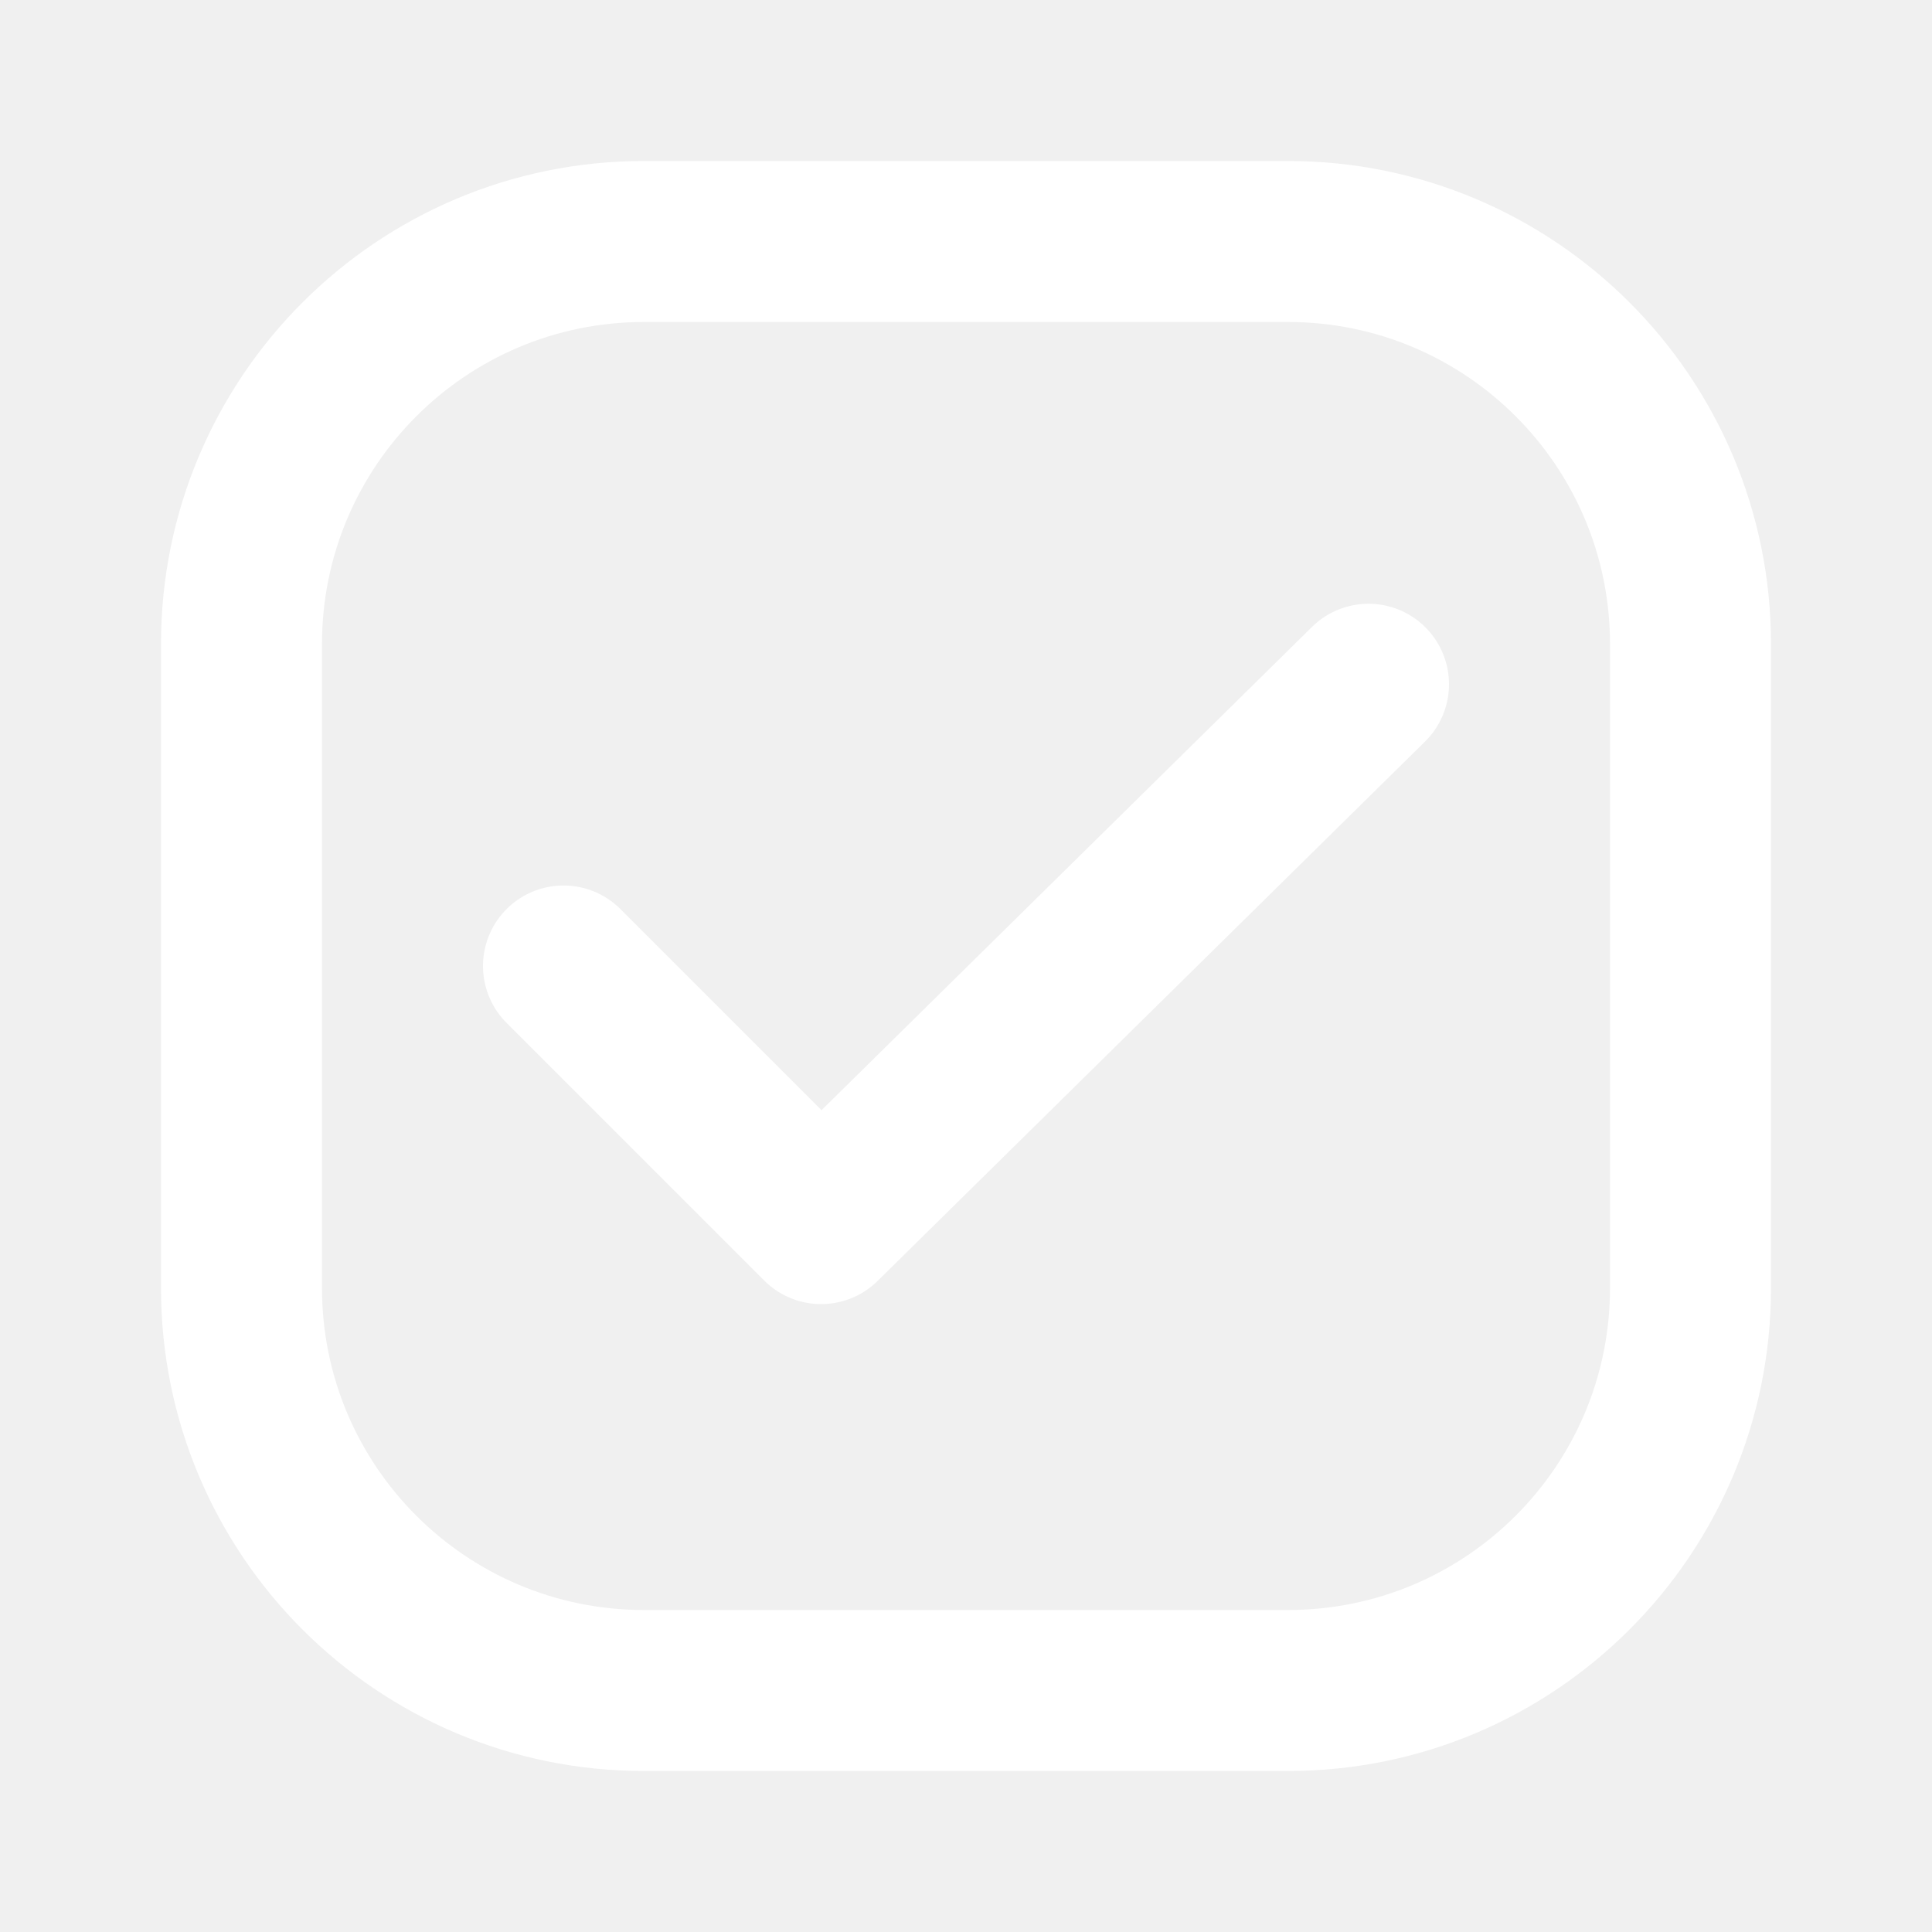
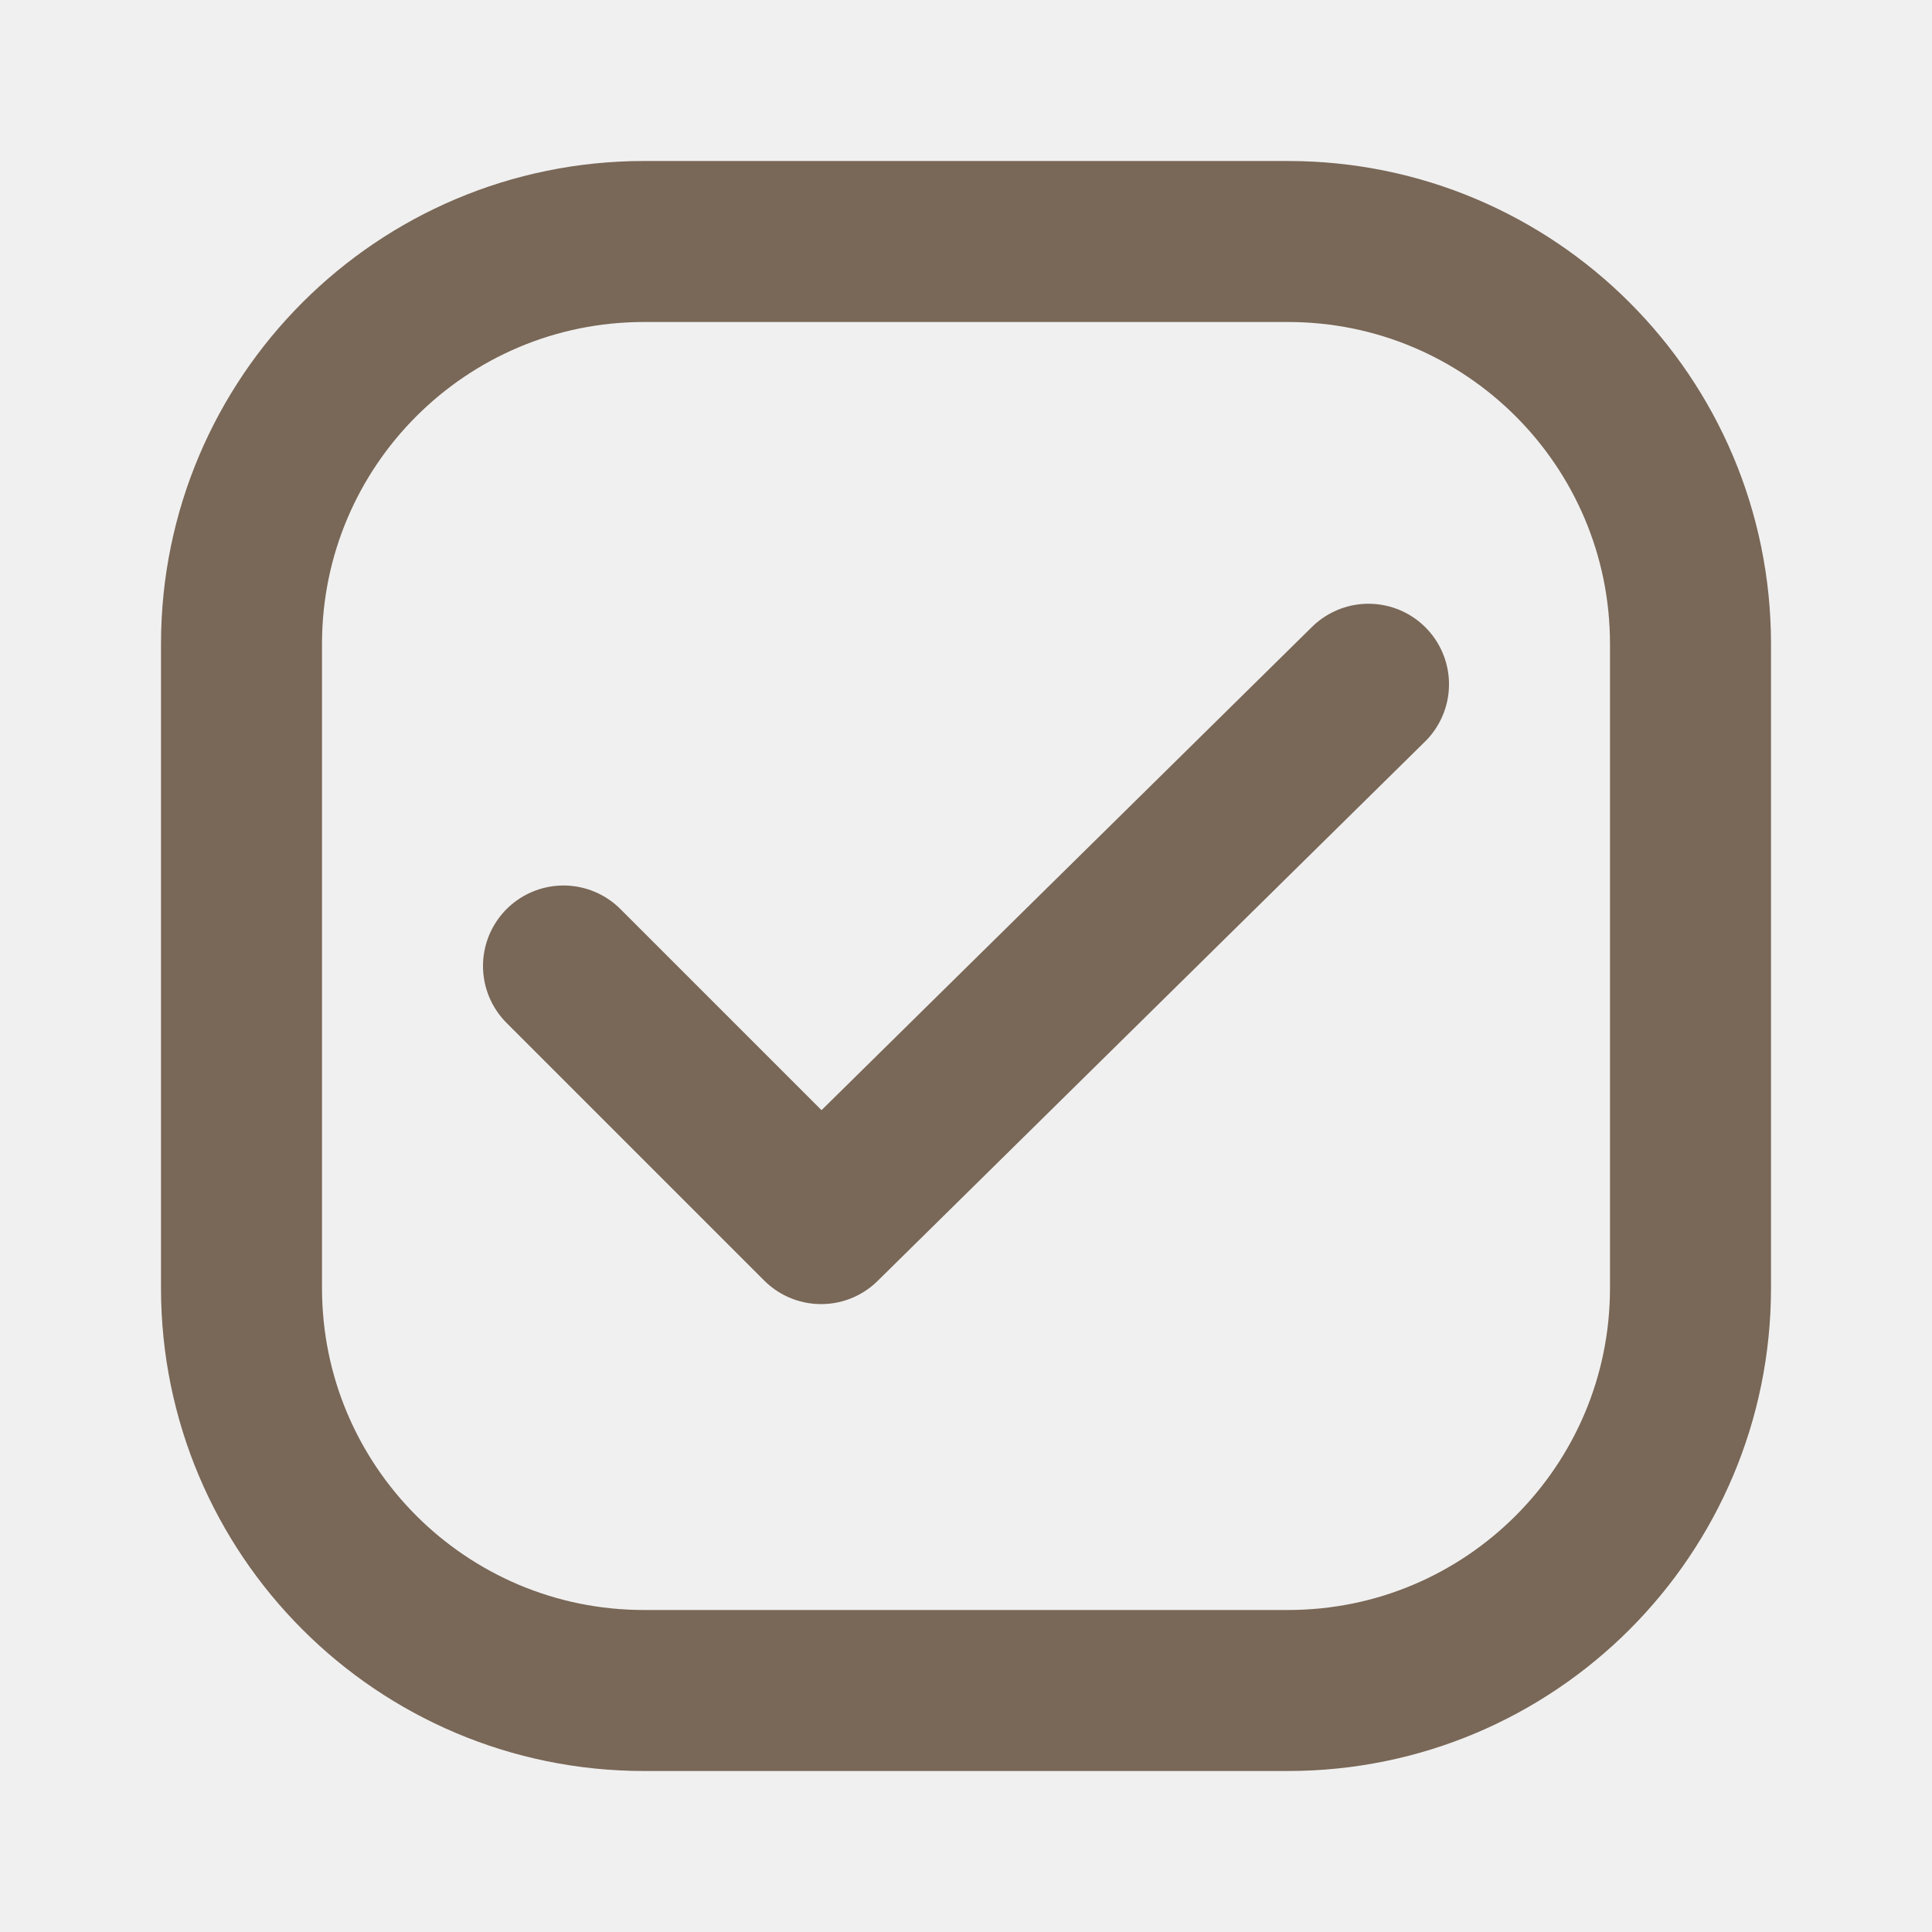
- <svg xmlns="http://www.w3.org/2000/svg" width="24" height="24" viewBox="0 0 24 24" fill="none" stroke="#fff" stroke-width="2" stroke-linecap="round" stroke-linejoin="round">
+ <svg xmlns="http://www.w3.org/2000/svg" width="24" height="24" viewBox="0 0 24 24" fill="none" stroke="#796757" stroke-width="2" stroke-linecap="round" stroke-linejoin="round">
  <rect x="3" y="3" width="18" height="18" rx="5" />
  <path d="m7 12 3.2 3.2L17 8.5" />
</svg>
